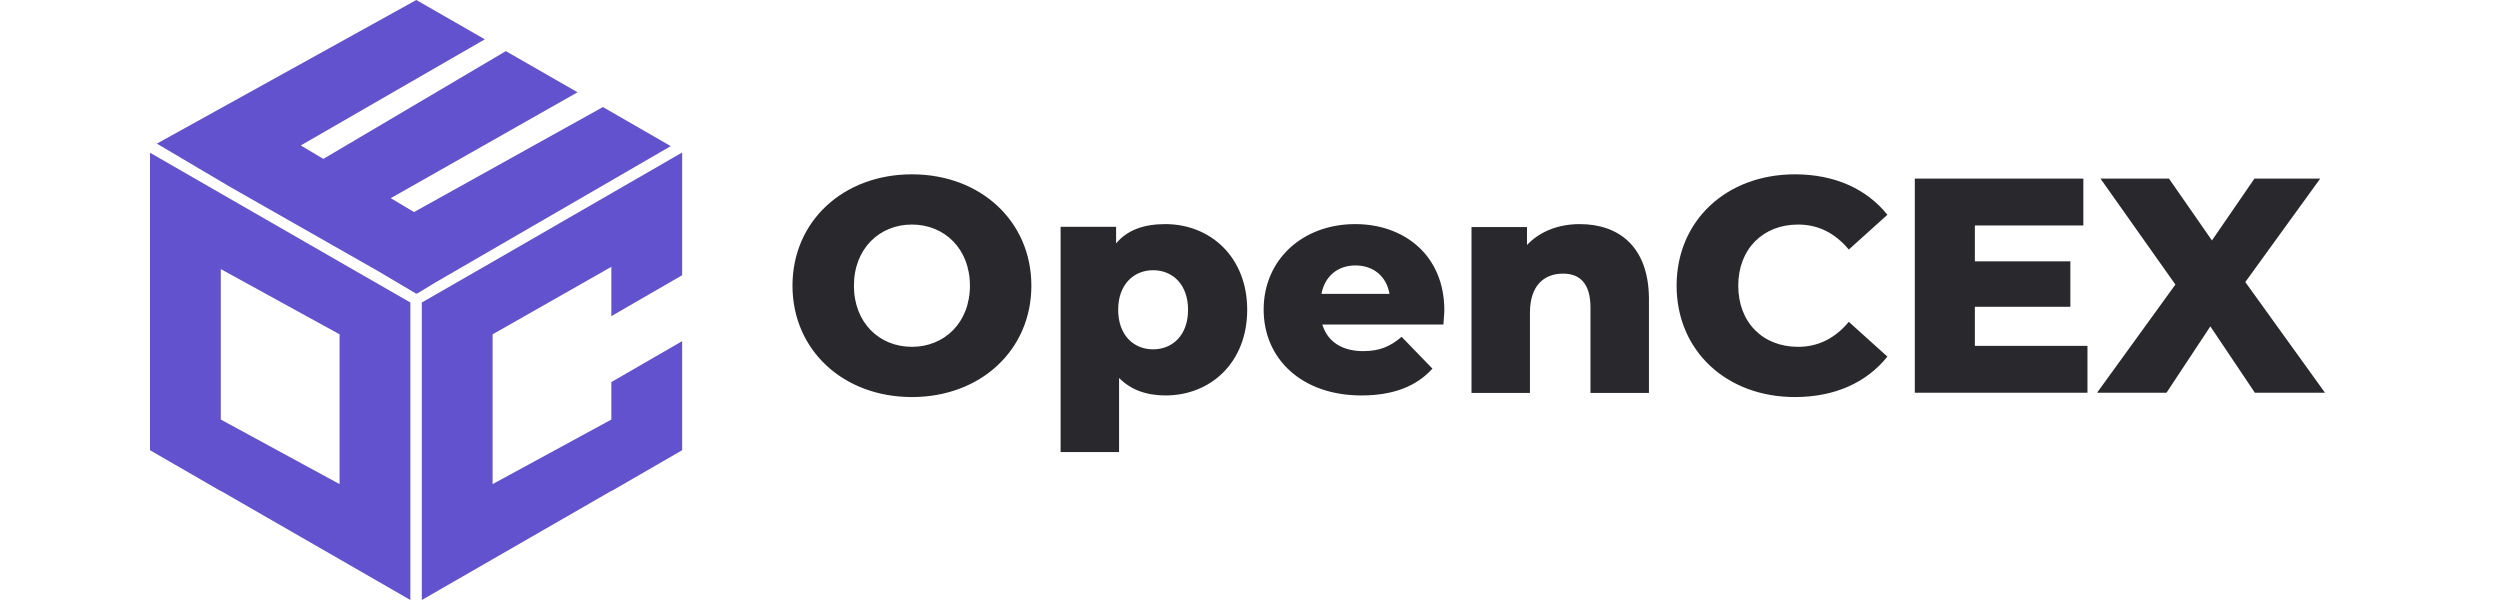
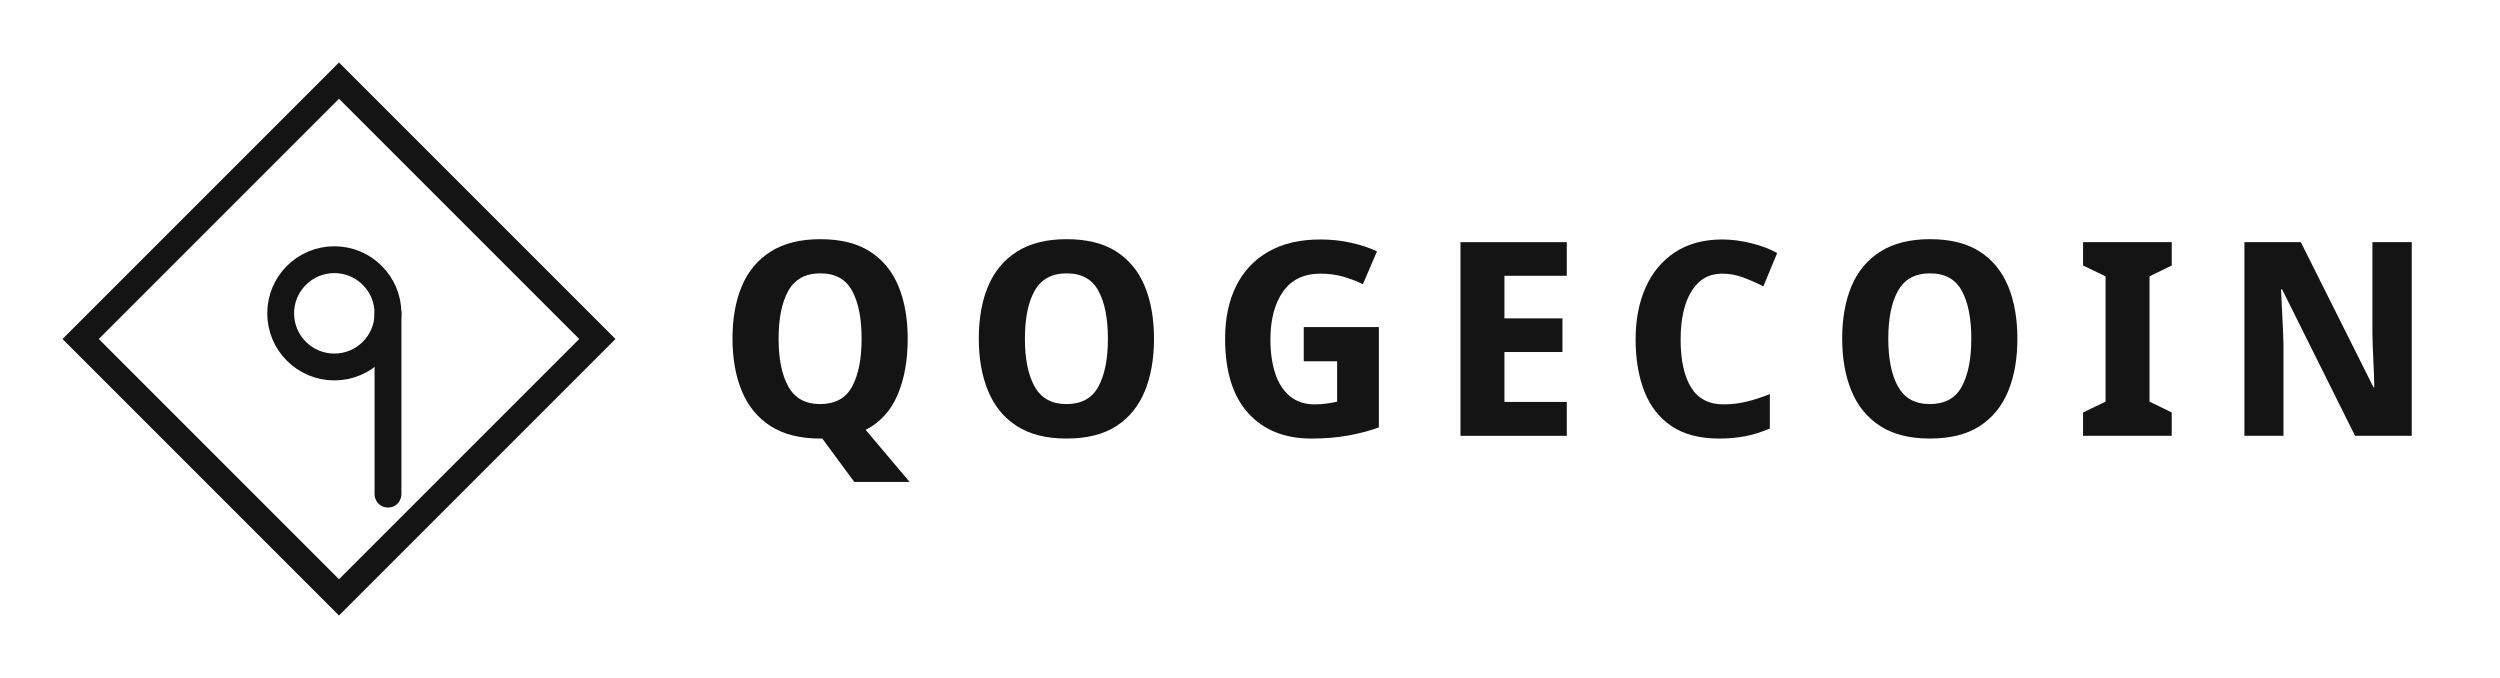
- <svg xmlns="http://www.w3.org/2000/svg" width="100" height="24" viewBox="0 0 100 24" fill="none">
-   <path d="M13.583 10.473L6 6.109V9.564V18.009L8.832 19.645V19.636L16.415 24V20.091V14.827V12.1L13.583 10.473ZM13.583 19.364L8.832 16.782V10.764L13.583 13.373V19.364ZM26.83 5.845L24.116 4.282L16.561 8.482L15.629 7.927L23.102 3.691L20.233 2.045L12.934 6.355L12.03 5.818L19.393 1.573L16.652 0L6.274 5.745L9.198 7.473L15.172 10.873L16.643 11.745L16.662 11.736L16.68 11.745L17.383 11.318L26.83 5.845ZM19.704 10.473L16.872 12.1V14.827V20.091V24L24.454 19.636V19.645L27.286 18.009V13.646L24.454 15.282V16.782L19.704 19.364V13.373L24.454 10.673V12.646L27.286 11.009V9.555V6.1L19.704 10.473Z" fill="#6352CD" />
-   <path d="M36.477 6.973C33.727 6.973 31.699 8.854 31.699 11.427C31.699 14 33.727 15.882 36.477 15.882C39.227 15.882 41.255 14 41.255 11.427C41.255 8.854 39.227 6.973 36.477 6.973ZM36.477 13.873C35.171 13.873 34.157 12.909 34.157 11.427C34.157 9.945 35.18 8.982 36.477 8.982C37.774 8.982 38.797 9.945 38.797 11.427C38.797 12.909 37.774 13.873 36.477 13.873ZM46.609 8.964C45.741 8.964 45.083 9.209 44.644 9.736V9.073H42.424V18.082H44.763V15.118C45.22 15.582 45.841 15.818 46.618 15.818C48.427 15.818 49.888 14.5 49.888 12.391C49.888 10.282 48.417 8.964 46.609 8.964ZM46.124 13.973C45.339 13.973 44.727 13.4 44.727 12.391C44.727 11.391 45.339 10.809 46.124 10.809C46.91 10.809 47.522 11.382 47.522 12.391C47.522 13.4 46.91 13.973 46.124 13.973ZM54.209 8.964C52.108 8.964 50.546 10.382 50.546 12.382C50.546 14.364 52.081 15.818 54.456 15.818C55.726 15.818 56.658 15.454 57.297 14.745L56.064 13.473C55.607 13.864 55.178 14.045 54.529 14.045C53.67 14.045 53.095 13.655 52.894 12.982H57.736C57.745 12.8 57.773 12.582 57.773 12.409C57.773 10.218 56.174 8.964 54.209 8.964ZM52.857 11.755C52.995 11.055 53.497 10.618 54.219 10.618C54.94 10.618 55.461 11.055 55.58 11.755H52.857ZM63.19 8.964C62.359 8.964 61.6 9.245 61.08 9.8V9.082H58.86V15.718H61.198V12.509C61.198 11.409 61.774 10.945 62.523 10.945C63.199 10.945 63.619 11.345 63.619 12.3V15.718H65.958V11.927C65.94 9.864 64.752 8.964 63.19 8.964ZM71.924 8.982C72.746 8.982 73.413 9.336 73.952 9.982L75.496 8.591C74.665 7.554 73.385 6.973 71.796 6.973C69.064 6.973 67.064 8.818 67.064 11.427C67.064 14.036 69.064 15.882 71.796 15.882C73.385 15.882 74.655 15.309 75.496 14.264L73.952 12.873C73.413 13.518 72.746 13.873 71.924 13.873C70.508 13.873 69.53 12.891 69.53 11.427C69.53 9.964 70.517 8.982 71.924 8.982ZM78.995 12.273H82.814V10.454H78.995V9.018H83.334V7.145H76.592V15.709H83.499V13.836H78.995V12.273ZM89.812 11.282L92.808 7.145H90.177L88.478 9.618L86.76 7.145H84.02L87.016 11.382L83.882 15.709H86.66L88.414 13.055L90.195 15.709H93L89.812 11.282Z" fill="#29292D" />
+ <svg xmlns="http://www.w3.org/2000/svg" xmlns:xlink="http://www.w3.org/1999/xlink" width="943.96" height="256" viewBox="0 0 943.96 256">
+   <defs>
+     <g>
+       <g id="glyph-0-0">
+         <path d="M 71.375 -36.656 C 71.375 -28.469 70.094 -21.383 67.531 -15.406 C 64.977 -9.438 60.969 -5.051 55.5 -2.25 L 72.094 17.406 L 51.203 17.406 L 39.125 1.031 L 38.297 1.031 C 30.723 1.031 24.492 -0.535 19.609 -3.672 C 14.723 -6.816 11.102 -11.223 8.75 -16.891 C 6.395 -22.555 5.219 -29.18 5.219 -36.766 C 5.219 -44.336 6.395 -50.922 8.75 -56.516 C 11.102 -62.117 14.738 -66.473 19.656 -69.578 C 24.57 -72.691 30.82 -74.25 38.406 -74.25 C 46.051 -74.25 52.297 -72.691 57.141 -69.578 C 61.984 -66.473 65.566 -62.102 67.891 -56.469 C 70.211 -50.844 71.375 -44.238 71.375 -36.656 Z M 22.625 -36.656 C 22.625 -29.008 23.852 -22.984 26.312 -18.578 C 28.77 -14.18 32.766 -11.984 38.297 -11.984 C 43.961 -11.984 47.988 -14.18 50.375 -18.578 C 52.77 -22.984 53.969 -29.008 53.969 -36.656 C 53.969 -44.375 52.77 -50.414 50.375 -54.781 C 47.988 -59.156 44 -61.344 38.406 -61.344 C 32.801 -61.344 28.77 -59.156 26.312 -54.781 C 23.852 -50.414 22.625 -44.375 22.625 -36.656 Z M 22.625 -36.656 " />
+       </g>
+       <g id="glyph-0-1">
+         <path d="M 71.375 -36.656 C 71.375 -29.082 70.211 -22.477 67.891 -16.844 C 65.566 -11.207 61.984 -6.816 57.141 -3.672 C 52.297 -0.535 46.016 1.031 38.297 1.031 C 30.723 1.031 24.492 -0.535 19.609 -3.672 C 14.723 -6.816 11.102 -11.223 8.75 -16.891 C 6.395 -22.555 5.219 -29.18 5.219 -36.766 C 5.219 -44.336 6.395 -50.922 8.75 -56.516 C 11.102 -62.117 14.738 -66.473 19.656 -69.578 C 24.57 -72.691 30.82 -74.25 38.406 -74.25 C 46.051 -74.25 52.297 -72.691 57.141 -69.578 C 61.984 -66.473 65.566 -62.102 67.891 -56.469 C 70.211 -50.844 71.375 -44.238 71.375 -36.656 Z M 22.625 -36.656 C 22.625 -29.008 23.852 -22.984 26.312 -18.578 C 28.77 -14.18 32.766 -11.984 38.297 -11.984 C 43.961 -11.984 47.988 -14.18 50.375 -18.578 C 52.77 -22.984 53.969 -29.008 53.969 -36.656 C 53.969 -44.375 52.77 -50.414 50.375 -54.781 C 47.988 -59.156 44 -61.344 38.406 -61.344 C 32.801 -61.344 28.77 -59.156 26.312 -54.781 C 23.852 -50.414 22.625 -44.375 22.625 -36.656 Z M 22.625 -36.656 " />
+       </g>
+       <g id="glyph-0-2">
+         <path d="M 34.922 -41.062 L 63.281 -41.062 L 63.281 -3.172 C 59.738 -1.879 55.848 -0.852 51.609 -0.094 C 47.379 0.656 42.77 1.031 37.781 1.031 C 27.676 1.031 19.723 -2.176 13.922 -8.594 C 8.117 -15.02 5.219 -24.375 5.219 -36.656 C 5.219 -44.301 6.598 -50.922 9.359 -56.516 C 12.129 -62.117 16.191 -66.457 21.547 -69.531 C 26.91 -72.602 33.484 -74.141 41.266 -74.141 C 45.223 -74.141 49.047 -73.727 52.734 -72.906 C 56.422 -72.094 59.695 -71.004 62.562 -69.641 L 57.25 -57.25 C 54.926 -58.406 52.43 -59.359 49.766 -60.109 C 47.109 -60.859 44.273 -61.234 41.266 -61.234 C 34.984 -61.234 30.254 -58.961 27.078 -54.422 C 23.91 -49.891 22.328 -43.867 22.328 -36.359 C 22.328 -31.578 22.922 -27.344 24.109 -23.656 C 25.305 -19.969 27.148 -17.082 29.641 -15 C 32.141 -12.914 35.266 -11.875 39.016 -11.875 C 40.586 -11.875 42.125 -11.977 43.625 -12.188 C 45.125 -12.395 46.422 -12.633 47.516 -12.906 L 47.516 -28.156 L 34.922 -28.156 Z M 34.922 -41.062 " />
+       </g>
+       <g id="glyph-0-3">
+         <path d="M 48.234 0 L 8.094 0 L 8.094 -73.125 L 48.234 -73.125 L 48.234 -60.422 L 24.688 -60.422 L 24.688 -44.344 L 46.594 -44.344 L 46.594 -31.641 L 24.688 -31.641 L 24.688 -12.797 L 48.234 -12.797 Z M 48.234 0 " />
+       </g>
+       <g id="glyph-0-4">
+         <path d="M 37.891 -61.234 C 32.91 -61.234 29.051 -59.016 26.312 -54.578 C 23.582 -50.141 22.219 -44.066 22.219 -36.359 C 22.219 -28.578 23.531 -22.551 26.156 -18.281 C 28.789 -14.008 32.875 -11.875 38.406 -11.875 C 41.344 -11.875 44.227 -12.211 47.062 -12.891 C 49.895 -13.578 52.844 -14.535 55.906 -15.766 L 55.906 -2.766 C 52.906 -1.461 49.867 -0.504 46.797 0.109 C 43.723 0.723 40.379 1.031 36.766 1.031 C 29.461 1.031 23.488 -0.52 18.844 -3.625 C 14.195 -6.738 10.766 -11.109 8.547 -16.734 C 6.328 -22.367 5.219 -28.941 5.219 -36.453 C 5.219 -43.828 6.477 -50.348 9 -56.016 C 11.531 -61.68 15.234 -66.117 20.109 -69.328 C 24.992 -72.535 30.957 -74.141 38 -74.141 C 41.406 -74.141 45.004 -73.676 48.797 -72.75 C 52.586 -71.832 55.879 -70.586 58.672 -69.016 L 53.453 -56.422 C 50.93 -57.723 48.391 -58.848 45.828 -59.797 C 43.266 -60.754 40.617 -61.234 37.891 -61.234 Z M 37.891 -61.234 " />
+       </g>
+       <g id="glyph-0-5">
+         <path d="M 36.656 0 L 3.172 0 L 3.172 -8.812 L 11.672 -12.906 L 11.672 -60.219 L 3.172 -64.312 L 3.172 -73.125 L 36.656 -73.125 L 36.656 -64.312 L 28.266 -60.219 L 28.266 -12.906 L 36.656 -8.812 Z M 36.656 0 " />
+       </g>
+       <g id="glyph-0-6">
+         <path d="M 71.281 0 L 49.875 0 L 22.328 -55.297 L 21.922 -55.297 C 22.055 -51.816 22.223 -48.332 22.422 -44.844 C 22.629 -41.363 22.77 -37.883 22.844 -34.406 L 22.844 0 L 8.094 0 L 8.094 -73.125 L 29.391 -73.125 L 56.828 -18.328 L 57.141 -18.328 C 57.078 -21.742 56.957 -25.125 56.781 -28.469 C 56.613 -31.812 56.492 -35.156 56.422 -38.5 L 56.422 -73.125 L 71.281 -73.125 Z M 71.281 0 " />
+       </g>
+     </g>
+   </defs>
+   <path fill="none" stroke-width="9.689" stroke-linecap="butt" stroke-linejoin="miter" stroke="rgb(7.843%, 7.843%, 7.843%)" stroke-opacity="1" stroke-miterlimit="12" d="M 128 30.445 L 225.555 128 L 128 225.555 L 30.445 128 Z M 128 30.445 " />
+   <path fill="none" stroke-width="10.13" stroke-linecap="round" stroke-linejoin="round" stroke="rgb(7.843%, 7.843%, 7.843%)" stroke-opacity="1" stroke-miterlimit="12" d="M 146.5 118.309 C 146.5 129.5 137.426 138.57 126.238 138.57 C 115.051 138.57 105.977 129.5 105.977 118.309 C 105.977 107.121 115.051 98.051 126.238 98.051 C 137.426 98.051 146.5 107.121 146.5 118.309 " />
+   <path fill="none" stroke-width="10.13" stroke-linecap="round" stroke-linejoin="round" stroke="rgb(7.843%, 7.843%, 7.843%)" stroke-opacity="1" stroke-miterlimit="12" d="M 146.5 118.309 L 146.5 186.578 " />
+   <g fill="rgb(7.843%, 7.843%, 7.843%)" fill-opacity="1">
+     <use xlink:href="#glyph-0-0" x="271.359" y="164.559" />
+   </g>
+   <g fill="rgb(7.843%, 7.843%, 7.843%)" fill-opacity="1">
+     <use xlink:href="#glyph-0-1" x="364.359" y="164.559" />
+   </g>
+   <g fill="rgb(7.843%, 7.843%, 7.843%)" fill-opacity="1">
+     <use xlink:href="#glyph-0-2" x="457.359" y="164.559" />
+   </g>
+   <g fill="rgb(7.843%, 7.843%, 7.843%)" fill-opacity="1">
+     <use xlink:href="#glyph-0-3" x="543.359" y="164.559" />
+   </g>
+   <g fill="rgb(7.843%, 7.843%, 7.843%)" fill-opacity="1">
+     <use xlink:href="#glyph-0-4" x="612.359" y="164.559" />
+   </g>
+   <g fill="rgb(7.843%, 7.843%, 7.843%)" fill-opacity="1">
+     <use xlink:href="#glyph-0-1" x="690.359" y="164.559" />
+   </g>
+   <g fill="rgb(7.843%, 7.843%, 7.843%)" fill-opacity="1">
+     <use xlink:href="#glyph-0-5" x="783.359" y="164.559" />
+   </g>
+   <g fill="rgb(7.843%, 7.843%, 7.843%)" fill-opacity="1">
+     <use xlink:href="#glyph-0-6" x="839.359" y="164.559" />
+   </g>
</svg>
